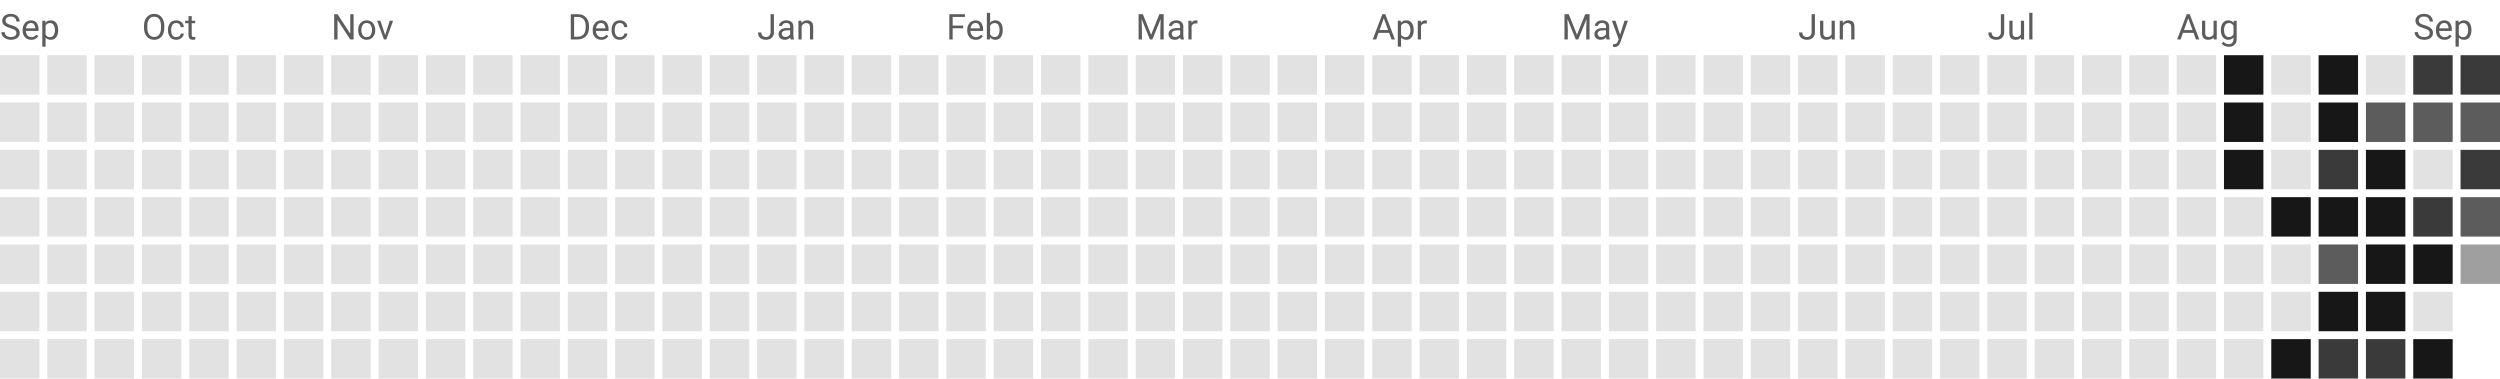
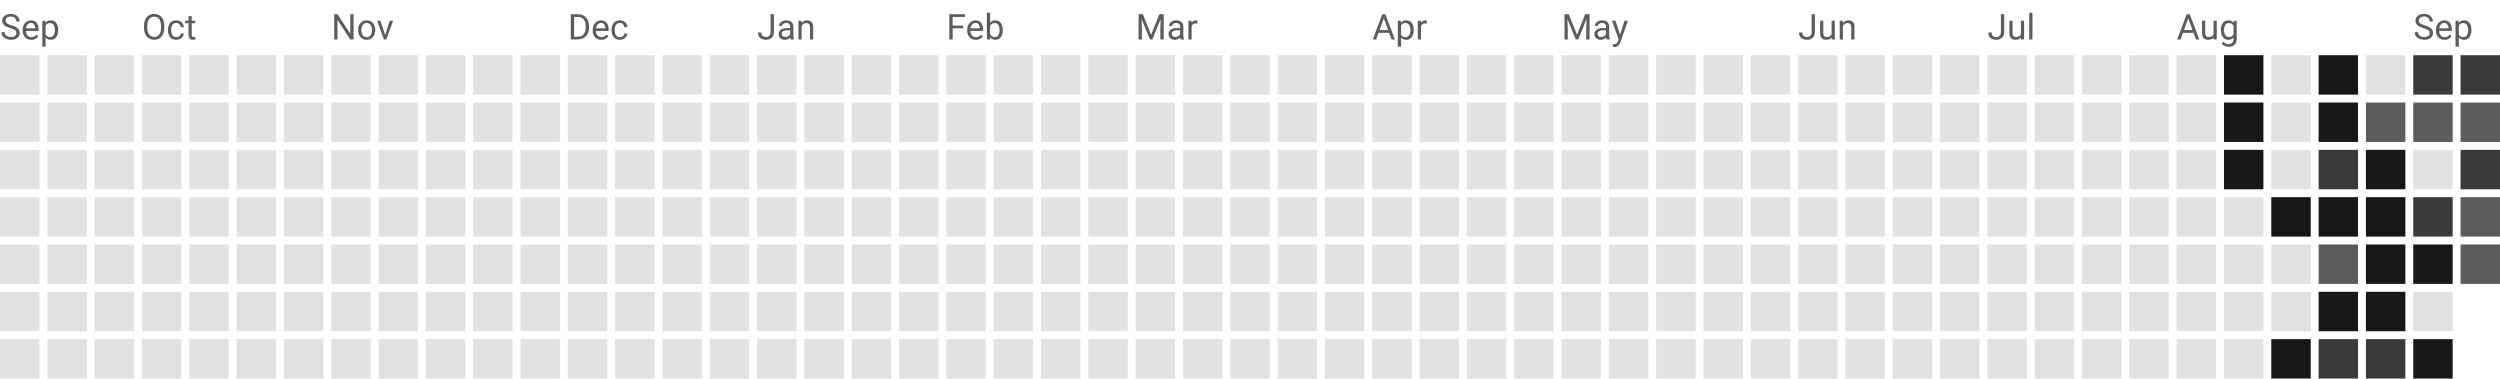
<svg xmlns="http://www.w3.org/2000/svg" width="634" height="96" viewBox="0 0 634 96" role="img">
  <text x="0" y="10" font-family="-apple-system,BlinkMacSystemFont,'Segoe UI',Roboto,Helvetica,Arial,sans-serif" font-size="9" fill="#5c5c5c">Sep</text>
  <text x="36" y="10" font-family="-apple-system,BlinkMacSystemFont,'Segoe UI',Roboto,Helvetica,Arial,sans-serif" font-size="9" fill="#5c5c5c">Oct</text>
  <text x="84" y="10" font-family="-apple-system,BlinkMacSystemFont,'Segoe UI',Roboto,Helvetica,Arial,sans-serif" font-size="9" fill="#5c5c5c">Nov</text>
  <text x="144" y="10" font-family="-apple-system,BlinkMacSystemFont,'Segoe UI',Roboto,Helvetica,Arial,sans-serif" font-size="9" fill="#5c5c5c">Dec</text>
  <text x="192" y="10" font-family="-apple-system,BlinkMacSystemFont,'Segoe UI',Roboto,Helvetica,Arial,sans-serif" font-size="9" fill="#5c5c5c">Jan</text>
  <text x="240" y="10" font-family="-apple-system,BlinkMacSystemFont,'Segoe UI',Roboto,Helvetica,Arial,sans-serif" font-size="9" fill="#5c5c5c">Feb</text>
  <text x="288" y="10" font-family="-apple-system,BlinkMacSystemFont,'Segoe UI',Roboto,Helvetica,Arial,sans-serif" font-size="9" fill="#5c5c5c">Mar</text>
  <text x="348" y="10" font-family="-apple-system,BlinkMacSystemFont,'Segoe UI',Roboto,Helvetica,Arial,sans-serif" font-size="9" fill="#5c5c5c">Apr</text>
  <text x="396" y="10" font-family="-apple-system,BlinkMacSystemFont,'Segoe UI',Roboto,Helvetica,Arial,sans-serif" font-size="9" fill="#5c5c5c">May</text>
  <text x="456" y="10" font-family="-apple-system,BlinkMacSystemFont,'Segoe UI',Roboto,Helvetica,Arial,sans-serif" font-size="9" fill="#5c5c5c">Jun</text>
  <text x="504" y="10" font-family="-apple-system,BlinkMacSystemFont,'Segoe UI',Roboto,Helvetica,Arial,sans-serif" font-size="9" fill="#5c5c5c">Jul</text>
  <text x="552" y="10" font-family="-apple-system,BlinkMacSystemFont,'Segoe UI',Roboto,Helvetica,Arial,sans-serif" font-size="9" fill="#5c5c5c">Aug</text>
  <text x="612" y="10" font-family="-apple-system,BlinkMacSystemFont,'Segoe UI',Roboto,Helvetica,Arial,sans-serif" font-size="9" fill="#5c5c5c">Sep</text>
  <rect x="0" y="14" width="10" height="10" fill="#e2e2e2" />
  <rect x="0" y="26" width="10" height="10" fill="#e2e2e2" />
  <rect x="0" y="38" width="10" height="10" fill="#e2e2e2" />
  <rect x="0" y="50" width="10" height="10" fill="#e2e2e2" />
  <rect x="0" y="62" width="10" height="10" fill="#e2e2e2" />
  <rect x="0" y="74" width="10" height="10" fill="#e2e2e2" />
  <rect x="0" y="86" width="10" height="10" fill="#e2e2e2" />
  <rect x="12" y="14" width="10" height="10" fill="#e2e2e2" />
  <rect x="12" y="26" width="10" height="10" fill="#e2e2e2" />
  <rect x="12" y="38" width="10" height="10" fill="#e2e2e2" />
  <rect x="12" y="50" width="10" height="10" fill="#e2e2e2" />
  <rect x="12" y="62" width="10" height="10" fill="#e2e2e2" />
  <rect x="12" y="74" width="10" height="10" fill="#e2e2e2" />
  <rect x="12" y="86" width="10" height="10" fill="#e2e2e2" />
  <rect x="24" y="14" width="10" height="10" fill="#e2e2e2" />
  <rect x="24" y="26" width="10" height="10" fill="#e2e2e2" />
  <rect x="24" y="38" width="10" height="10" fill="#e2e2e2" />
  <rect x="24" y="50" width="10" height="10" fill="#e2e2e2" />
  <rect x="24" y="62" width="10" height="10" fill="#e2e2e2" />
  <rect x="24" y="74" width="10" height="10" fill="#e2e2e2" />
  <rect x="24" y="86" width="10" height="10" fill="#e2e2e2" />
  <rect x="36" y="14" width="10" height="10" fill="#e2e2e2" />
  <rect x="36" y="26" width="10" height="10" fill="#e2e2e2" />
  <rect x="36" y="38" width="10" height="10" fill="#e2e2e2" />
  <rect x="36" y="50" width="10" height="10" fill="#e2e2e2" />
  <rect x="36" y="62" width="10" height="10" fill="#e2e2e2" />
  <rect x="36" y="74" width="10" height="10" fill="#e2e2e2" />
  <rect x="36" y="86" width="10" height="10" fill="#e2e2e2" />
  <rect x="48" y="14" width="10" height="10" fill="#e2e2e2" />
  <rect x="48" y="26" width="10" height="10" fill="#e2e2e2" />
  <rect x="48" y="38" width="10" height="10" fill="#e2e2e2" />
  <rect x="48" y="50" width="10" height="10" fill="#e2e2e2" />
  <rect x="48" y="62" width="10" height="10" fill="#e2e2e2" />
  <rect x="48" y="74" width="10" height="10" fill="#e2e2e2" />
  <rect x="48" y="86" width="10" height="10" fill="#e2e2e2" />
  <rect x="60" y="14" width="10" height="10" fill="#e2e2e2" />
  <rect x="60" y="26" width="10" height="10" fill="#e2e2e2" />
  <rect x="60" y="38" width="10" height="10" fill="#e2e2e2" />
  <rect x="60" y="50" width="10" height="10" fill="#e2e2e2" />
  <rect x="60" y="62" width="10" height="10" fill="#e2e2e2" />
  <rect x="60" y="74" width="10" height="10" fill="#e2e2e2" />
  <rect x="60" y="86" width="10" height="10" fill="#e2e2e2" />
  <rect x="72" y="14" width="10" height="10" fill="#e2e2e2" />
  <rect x="72" y="26" width="10" height="10" fill="#e2e2e2" />
  <rect x="72" y="38" width="10" height="10" fill="#e2e2e2" />
  <rect x="72" y="50" width="10" height="10" fill="#e2e2e2" />
  <rect x="72" y="62" width="10" height="10" fill="#e2e2e2" />
  <rect x="72" y="74" width="10" height="10" fill="#e2e2e2" />
  <rect x="72" y="86" width="10" height="10" fill="#e2e2e2" />
  <rect x="84" y="14" width="10" height="10" fill="#e2e2e2" />
  <rect x="84" y="26" width="10" height="10" fill="#e2e2e2" />
  <rect x="84" y="38" width="10" height="10" fill="#e2e2e2" />
  <rect x="84" y="50" width="10" height="10" fill="#e2e2e2" />
  <rect x="84" y="62" width="10" height="10" fill="#e2e2e2" />
  <rect x="84" y="74" width="10" height="10" fill="#e2e2e2" />
  <rect x="84" y="86" width="10" height="10" fill="#e2e2e2" />
  <rect x="96" y="14" width="10" height="10" fill="#e2e2e2" />
  <rect x="96" y="26" width="10" height="10" fill="#e2e2e2" />
  <rect x="96" y="38" width="10" height="10" fill="#e2e2e2" />
  <rect x="96" y="50" width="10" height="10" fill="#e2e2e2" />
  <rect x="96" y="62" width="10" height="10" fill="#e2e2e2" />
  <rect x="96" y="74" width="10" height="10" fill="#e2e2e2" />
  <rect x="96" y="86" width="10" height="10" fill="#e2e2e2" />
  <rect x="108" y="14" width="10" height="10" fill="#e2e2e2" />
  <rect x="108" y="26" width="10" height="10" fill="#e2e2e2" />
  <rect x="108" y="38" width="10" height="10" fill="#e2e2e2" />
  <rect x="108" y="50" width="10" height="10" fill="#e2e2e2" />
  <rect x="108" y="62" width="10" height="10" fill="#e2e2e2" />
  <rect x="108" y="74" width="10" height="10" fill="#e2e2e2" />
  <rect x="108" y="86" width="10" height="10" fill="#e2e2e2" />
  <rect x="120" y="14" width="10" height="10" fill="#e2e2e2" />
  <rect x="120" y="26" width="10" height="10" fill="#e2e2e2" />
  <rect x="120" y="38" width="10" height="10" fill="#e2e2e2" />
  <rect x="120" y="50" width="10" height="10" fill="#e2e2e2" />
  <rect x="120" y="62" width="10" height="10" fill="#e2e2e2" />
  <rect x="120" y="74" width="10" height="10" fill="#e2e2e2" />
  <rect x="120" y="86" width="10" height="10" fill="#e2e2e2" />
  <rect x="132" y="14" width="10" height="10" fill="#e2e2e2" />
  <rect x="132" y="26" width="10" height="10" fill="#e2e2e2" />
  <rect x="132" y="38" width="10" height="10" fill="#e2e2e2" />
  <rect x="132" y="50" width="10" height="10" fill="#e2e2e2" />
  <rect x="132" y="62" width="10" height="10" fill="#e2e2e2" />
  <rect x="132" y="74" width="10" height="10" fill="#e2e2e2" />
  <rect x="132" y="86" width="10" height="10" fill="#e2e2e2" />
  <rect x="144" y="14" width="10" height="10" fill="#e2e2e2" />
  <rect x="144" y="26" width="10" height="10" fill="#e2e2e2" />
  <rect x="144" y="38" width="10" height="10" fill="#e2e2e2" />
  <rect x="144" y="50" width="10" height="10" fill="#e2e2e2" />
  <rect x="144" y="62" width="10" height="10" fill="#e2e2e2" />
  <rect x="144" y="74" width="10" height="10" fill="#e2e2e2" />
  <rect x="144" y="86" width="10" height="10" fill="#e2e2e2" />
  <rect x="156" y="14" width="10" height="10" fill="#e2e2e2" />
  <rect x="156" y="26" width="10" height="10" fill="#e2e2e2" />
  <rect x="156" y="38" width="10" height="10" fill="#e2e2e2" />
  <rect x="156" y="50" width="10" height="10" fill="#e2e2e2" />
  <rect x="156" y="62" width="10" height="10" fill="#e2e2e2" />
  <rect x="156" y="74" width="10" height="10" fill="#e2e2e2" />
  <rect x="156" y="86" width="10" height="10" fill="#e2e2e2" />
  <rect x="168" y="14" width="10" height="10" fill="#e2e2e2" />
  <rect x="168" y="26" width="10" height="10" fill="#e2e2e2" />
  <rect x="168" y="38" width="10" height="10" fill="#e2e2e2" />
  <rect x="168" y="50" width="10" height="10" fill="#e2e2e2" />
  <rect x="168" y="62" width="10" height="10" fill="#e2e2e2" />
  <rect x="168" y="74" width="10" height="10" fill="#e2e2e2" />
  <rect x="168" y="86" width="10" height="10" fill="#e2e2e2" />
  <rect x="180" y="14" width="10" height="10" fill="#e2e2e2" />
  <rect x="180" y="26" width="10" height="10" fill="#e2e2e2" />
  <rect x="180" y="38" width="10" height="10" fill="#e2e2e2" />
  <rect x="180" y="50" width="10" height="10" fill="#e2e2e2" />
  <rect x="180" y="62" width="10" height="10" fill="#e2e2e2" />
  <rect x="180" y="74" width="10" height="10" fill="#e2e2e2" />
  <rect x="180" y="86" width="10" height="10" fill="#e2e2e2" />
  <rect x="192" y="14" width="10" height="10" fill="#e2e2e2" />
  <rect x="192" y="26" width="10" height="10" fill="#e2e2e2" />
  <rect x="192" y="38" width="10" height="10" fill="#e2e2e2" />
  <rect x="192" y="50" width="10" height="10" fill="#e2e2e2" />
  <rect x="192" y="62" width="10" height="10" fill="#e2e2e2" />
  <rect x="192" y="74" width="10" height="10" fill="#e2e2e2" />
  <rect x="192" y="86" width="10" height="10" fill="#e2e2e2" />
  <rect x="204" y="14" width="10" height="10" fill="#e2e2e2" />
  <rect x="204" y="26" width="10" height="10" fill="#e2e2e2" />
  <rect x="204" y="38" width="10" height="10" fill="#e2e2e2" />
  <rect x="204" y="50" width="10" height="10" fill="#e2e2e2" />
  <rect x="204" y="62" width="10" height="10" fill="#e2e2e2" />
  <rect x="204" y="74" width="10" height="10" fill="#e2e2e2" />
  <rect x="204" y="86" width="10" height="10" fill="#e2e2e2" />
  <rect x="216" y="14" width="10" height="10" fill="#e2e2e2" />
  <rect x="216" y="26" width="10" height="10" fill="#e2e2e2" />
  <rect x="216" y="38" width="10" height="10" fill="#e2e2e2" />
  <rect x="216" y="50" width="10" height="10" fill="#e2e2e2" />
  <rect x="216" y="62" width="10" height="10" fill="#e2e2e2" />
  <rect x="216" y="74" width="10" height="10" fill="#e2e2e2" />
  <rect x="216" y="86" width="10" height="10" fill="#e2e2e2" />
  <rect x="228" y="14" width="10" height="10" fill="#e2e2e2" />
  <rect x="228" y="26" width="10" height="10" fill="#e2e2e2" />
  <rect x="228" y="38" width="10" height="10" fill="#e2e2e2" />
  <rect x="228" y="50" width="10" height="10" fill="#e2e2e2" />
  <rect x="228" y="62" width="10" height="10" fill="#e2e2e2" />
  <rect x="228" y="74" width="10" height="10" fill="#e2e2e2" />
  <rect x="228" y="86" width="10" height="10" fill="#e2e2e2" />
  <rect x="240" y="14" width="10" height="10" fill="#e2e2e2" />
  <rect x="240" y="26" width="10" height="10" fill="#e2e2e2" />
  <rect x="240" y="38" width="10" height="10" fill="#e2e2e2" />
  <rect x="240" y="50" width="10" height="10" fill="#e2e2e2" />
  <rect x="240" y="62" width="10" height="10" fill="#e2e2e2" />
  <rect x="240" y="74" width="10" height="10" fill="#e2e2e2" />
  <rect x="240" y="86" width="10" height="10" fill="#e2e2e2" />
  <rect x="252" y="14" width="10" height="10" fill="#e2e2e2" />
  <rect x="252" y="26" width="10" height="10" fill="#e2e2e2" />
  <rect x="252" y="38" width="10" height="10" fill="#e2e2e2" />
  <rect x="252" y="50" width="10" height="10" fill="#e2e2e2" />
  <rect x="252" y="62" width="10" height="10" fill="#e2e2e2" />
  <rect x="252" y="74" width="10" height="10" fill="#e2e2e2" />
  <rect x="252" y="86" width="10" height="10" fill="#e2e2e2" />
  <rect x="264" y="14" width="10" height="10" fill="#e2e2e2" />
  <rect x="264" y="26" width="10" height="10" fill="#e2e2e2" />
  <rect x="264" y="38" width="10" height="10" fill="#e2e2e2" />
  <rect x="264" y="50" width="10" height="10" fill="#e2e2e2" />
  <rect x="264" y="62" width="10" height="10" fill="#e2e2e2" />
  <rect x="264" y="74" width="10" height="10" fill="#e2e2e2" />
  <rect x="264" y="86" width="10" height="10" fill="#e2e2e2" />
  <rect x="276" y="14" width="10" height="10" fill="#e2e2e2" />
  <rect x="276" y="26" width="10" height="10" fill="#e2e2e2" />
  <rect x="276" y="38" width="10" height="10" fill="#e2e2e2" />
  <rect x="276" y="50" width="10" height="10" fill="#e2e2e2" />
  <rect x="276" y="62" width="10" height="10" fill="#e2e2e2" />
  <rect x="276" y="74" width="10" height="10" fill="#e2e2e2" />
  <rect x="276" y="86" width="10" height="10" fill="#e2e2e2" />
  <rect x="288" y="14" width="10" height="10" fill="#e2e2e2" />
  <rect x="288" y="26" width="10" height="10" fill="#e2e2e2" />
  <rect x="288" y="38" width="10" height="10" fill="#e2e2e2" />
  <rect x="288" y="50" width="10" height="10" fill="#e2e2e2" />
  <rect x="288" y="62" width="10" height="10" fill="#e2e2e2" />
  <rect x="288" y="74" width="10" height="10" fill="#e2e2e2" />
  <rect x="288" y="86" width="10" height="10" fill="#e2e2e2" />
  <rect x="300" y="14" width="10" height="10" fill="#e2e2e2" />
  <rect x="300" y="26" width="10" height="10" fill="#e2e2e2" />
  <rect x="300" y="38" width="10" height="10" fill="#e2e2e2" />
  <rect x="300" y="50" width="10" height="10" fill="#e2e2e2" />
  <rect x="300" y="62" width="10" height="10" fill="#e2e2e2" />
  <rect x="300" y="74" width="10" height="10" fill="#e2e2e2" />
  <rect x="300" y="86" width="10" height="10" fill="#e2e2e2" />
  <rect x="312" y="14" width="10" height="10" fill="#e2e2e2" />
  <rect x="312" y="26" width="10" height="10" fill="#e2e2e2" />
  <rect x="312" y="38" width="10" height="10" fill="#e2e2e2" />
  <rect x="312" y="50" width="10" height="10" fill="#e2e2e2" />
  <rect x="312" y="62" width="10" height="10" fill="#e2e2e2" />
  <rect x="312" y="74" width="10" height="10" fill="#e2e2e2" />
  <rect x="312" y="86" width="10" height="10" fill="#e2e2e2" />
  <rect x="324" y="14" width="10" height="10" fill="#e2e2e2" />
  <rect x="324" y="26" width="10" height="10" fill="#e2e2e2" />
  <rect x="324" y="38" width="10" height="10" fill="#e2e2e2" />
  <rect x="324" y="50" width="10" height="10" fill="#e2e2e2" />
  <rect x="324" y="62" width="10" height="10" fill="#e2e2e2" />
  <rect x="324" y="74" width="10" height="10" fill="#e2e2e2" />
  <rect x="324" y="86" width="10" height="10" fill="#e2e2e2" />
  <rect x="336" y="14" width="10" height="10" fill="#e2e2e2" />
  <rect x="336" y="26" width="10" height="10" fill="#e2e2e2" />
  <rect x="336" y="38" width="10" height="10" fill="#e2e2e2" />
  <rect x="336" y="50" width="10" height="10" fill="#e2e2e2" />
  <rect x="336" y="62" width="10" height="10" fill="#e2e2e2" />
  <rect x="336" y="74" width="10" height="10" fill="#e2e2e2" />
  <rect x="336" y="86" width="10" height="10" fill="#e2e2e2" />
  <rect x="348" y="14" width="10" height="10" fill="#e2e2e2" />
  <rect x="348" y="26" width="10" height="10" fill="#e2e2e2" />
  <rect x="348" y="38" width="10" height="10" fill="#e2e2e2" />
  <rect x="348" y="50" width="10" height="10" fill="#e2e2e2" />
  <rect x="348" y="62" width="10" height="10" fill="#e2e2e2" />
  <rect x="348" y="74" width="10" height="10" fill="#e2e2e2" />
  <rect x="348" y="86" width="10" height="10" fill="#e2e2e2" />
  <rect x="360" y="14" width="10" height="10" fill="#e2e2e2" />
  <rect x="360" y="26" width="10" height="10" fill="#e2e2e2" />
  <rect x="360" y="38" width="10" height="10" fill="#e2e2e2" />
  <rect x="360" y="50" width="10" height="10" fill="#e2e2e2" />
  <rect x="360" y="62" width="10" height="10" fill="#e2e2e2" />
  <rect x="360" y="74" width="10" height="10" fill="#e2e2e2" />
  <rect x="360" y="86" width="10" height="10" fill="#e2e2e2" />
  <rect x="372" y="14" width="10" height="10" fill="#e2e2e2" />
  <rect x="372" y="26" width="10" height="10" fill="#e2e2e2" />
  <rect x="372" y="38" width="10" height="10" fill="#e2e2e2" />
  <rect x="372" y="50" width="10" height="10" fill="#e2e2e2" />
  <rect x="372" y="62" width="10" height="10" fill="#e2e2e2" />
  <rect x="372" y="74" width="10" height="10" fill="#e2e2e2" />
  <rect x="372" y="86" width="10" height="10" fill="#e2e2e2" />
  <rect x="384" y="14" width="10" height="10" fill="#e2e2e2" />
  <rect x="384" y="26" width="10" height="10" fill="#e2e2e2" />
  <rect x="384" y="38" width="10" height="10" fill="#e2e2e2" />
  <rect x="384" y="50" width="10" height="10" fill="#e2e2e2" />
  <rect x="384" y="62" width="10" height="10" fill="#e2e2e2" />
  <rect x="384" y="74" width="10" height="10" fill="#e2e2e2" />
  <rect x="384" y="86" width="10" height="10" fill="#e2e2e2" />
  <rect x="396" y="14" width="10" height="10" fill="#e2e2e2" />
  <rect x="396" y="26" width="10" height="10" fill="#e2e2e2" />
  <rect x="396" y="38" width="10" height="10" fill="#e2e2e2" />
  <rect x="396" y="50" width="10" height="10" fill="#e2e2e2" />
  <rect x="396" y="62" width="10" height="10" fill="#e2e2e2" />
  <rect x="396" y="74" width="10" height="10" fill="#e2e2e2" />
  <rect x="396" y="86" width="10" height="10" fill="#e2e2e2" />
  <rect x="408" y="14" width="10" height="10" fill="#e2e2e2" />
  <rect x="408" y="26" width="10" height="10" fill="#e2e2e2" />
  <rect x="408" y="38" width="10" height="10" fill="#e2e2e2" />
  <rect x="408" y="50" width="10" height="10" fill="#e2e2e2" />
  <rect x="408" y="62" width="10" height="10" fill="#e2e2e2" />
  <rect x="408" y="74" width="10" height="10" fill="#e2e2e2" />
  <rect x="408" y="86" width="10" height="10" fill="#e2e2e2" />
  <rect x="420" y="14" width="10" height="10" fill="#e2e2e2" />
  <rect x="420" y="26" width="10" height="10" fill="#e2e2e2" />
  <rect x="420" y="38" width="10" height="10" fill="#e2e2e2" />
  <rect x="420" y="50" width="10" height="10" fill="#e2e2e2" />
  <rect x="420" y="62" width="10" height="10" fill="#e2e2e2" />
  <rect x="420" y="74" width="10" height="10" fill="#e2e2e2" />
  <rect x="420" y="86" width="10" height="10" fill="#e2e2e2" />
  <rect x="432" y="14" width="10" height="10" fill="#e2e2e2" />
  <rect x="432" y="26" width="10" height="10" fill="#e2e2e2" />
  <rect x="432" y="38" width="10" height="10" fill="#e2e2e2" />
  <rect x="432" y="50" width="10" height="10" fill="#e2e2e2" />
  <rect x="432" y="62" width="10" height="10" fill="#e2e2e2" />
  <rect x="432" y="74" width="10" height="10" fill="#e2e2e2" />
  <rect x="432" y="86" width="10" height="10" fill="#e2e2e2" />
  <rect x="444" y="14" width="10" height="10" fill="#e2e2e2" />
  <rect x="444" y="26" width="10" height="10" fill="#e2e2e2" />
  <rect x="444" y="38" width="10" height="10" fill="#e2e2e2" />
  <rect x="444" y="50" width="10" height="10" fill="#e2e2e2" />
  <rect x="444" y="62" width="10" height="10" fill="#e2e2e2" />
  <rect x="444" y="74" width="10" height="10" fill="#e2e2e2" />
  <rect x="444" y="86" width="10" height="10" fill="#e2e2e2" />
  <rect x="456" y="14" width="10" height="10" fill="#e2e2e2" />
  <rect x="456" y="26" width="10" height="10" fill="#e2e2e2" />
  <rect x="456" y="38" width="10" height="10" fill="#e2e2e2" />
  <rect x="456" y="50" width="10" height="10" fill="#e2e2e2" />
  <rect x="456" y="62" width="10" height="10" fill="#e2e2e2" />
  <rect x="456" y="74" width="10" height="10" fill="#e2e2e2" />
  <rect x="456" y="86" width="10" height="10" fill="#e2e2e2" />
  <rect x="468" y="14" width="10" height="10" fill="#e2e2e2" />
  <rect x="468" y="26" width="10" height="10" fill="#e2e2e2" />
  <rect x="468" y="38" width="10" height="10" fill="#e2e2e2" />
  <rect x="468" y="50" width="10" height="10" fill="#e2e2e2" />
  <rect x="468" y="62" width="10" height="10" fill="#e2e2e2" />
  <rect x="468" y="74" width="10" height="10" fill="#e2e2e2" />
  <rect x="468" y="86" width="10" height="10" fill="#e2e2e2" />
  <rect x="480" y="14" width="10" height="10" fill="#e2e2e2" />
  <rect x="480" y="26" width="10" height="10" fill="#e2e2e2" />
  <rect x="480" y="38" width="10" height="10" fill="#e2e2e2" />
  <rect x="480" y="50" width="10" height="10" fill="#e2e2e2" />
  <rect x="480" y="62" width="10" height="10" fill="#e2e2e2" />
  <rect x="480" y="74" width="10" height="10" fill="#e2e2e2" />
  <rect x="480" y="86" width="10" height="10" fill="#e2e2e2" />
  <rect x="492" y="14" width="10" height="10" fill="#e2e2e2" />
  <rect x="492" y="26" width="10" height="10" fill="#e2e2e2" />
  <rect x="492" y="38" width="10" height="10" fill="#e2e2e2" />
  <rect x="492" y="50" width="10" height="10" fill="#e2e2e2" />
  <rect x="492" y="62" width="10" height="10" fill="#e2e2e2" />
  <rect x="492" y="74" width="10" height="10" fill="#e2e2e2" />
  <rect x="492" y="86" width="10" height="10" fill="#e2e2e2" />
  <rect x="504" y="14" width="10" height="10" fill="#e2e2e2" />
  <rect x="504" y="26" width="10" height="10" fill="#e2e2e2" />
  <rect x="504" y="38" width="10" height="10" fill="#e2e2e2" />
  <rect x="504" y="50" width="10" height="10" fill="#e2e2e2" />
  <rect x="504" y="62" width="10" height="10" fill="#e2e2e2" />
  <rect x="504" y="74" width="10" height="10" fill="#e2e2e2" />
  <rect x="504" y="86" width="10" height="10" fill="#e2e2e2" />
  <rect x="516" y="14" width="10" height="10" fill="#e2e2e2" />
  <rect x="516" y="26" width="10" height="10" fill="#e2e2e2" />
  <rect x="516" y="38" width="10" height="10" fill="#e2e2e2" />
  <rect x="516" y="50" width="10" height="10" fill="#e2e2e2" />
  <rect x="516" y="62" width="10" height="10" fill="#e2e2e2" />
  <rect x="516" y="74" width="10" height="10" fill="#e2e2e2" />
  <rect x="516" y="86" width="10" height="10" fill="#e2e2e2" />
  <rect x="528" y="14" width="10" height="10" fill="#e2e2e2" />
  <rect x="528" y="26" width="10" height="10" fill="#e2e2e2" />
  <rect x="528" y="38" width="10" height="10" fill="#e2e2e2" />
  <rect x="528" y="50" width="10" height="10" fill="#e2e2e2" />
  <rect x="528" y="62" width="10" height="10" fill="#e2e2e2" />
  <rect x="528" y="74" width="10" height="10" fill="#e2e2e2" />
  <rect x="528" y="86" width="10" height="10" fill="#e2e2e2" />
  <rect x="540" y="14" width="10" height="10" fill="#e2e2e2" />
  <rect x="540" y="26" width="10" height="10" fill="#e2e2e2" />
  <rect x="540" y="38" width="10" height="10" fill="#e2e2e2" />
  <rect x="540" y="50" width="10" height="10" fill="#e2e2e2" />
  <rect x="540" y="62" width="10" height="10" fill="#e2e2e2" />
  <rect x="540" y="74" width="10" height="10" fill="#e2e2e2" />
  <rect x="540" y="86" width="10" height="10" fill="#e2e2e2" />
  <rect x="552" y="14" width="10" height="10" fill="#e2e2e2" />
  <rect x="552" y="26" width="10" height="10" fill="#e2e2e2" />
  <rect x="552" y="38" width="10" height="10" fill="#e2e2e2" />
  <rect x="552" y="50" width="10" height="10" fill="#e2e2e2" />
  <rect x="552" y="62" width="10" height="10" fill="#e2e2e2" />
  <rect x="552" y="74" width="10" height="10" fill="#e2e2e2" />
  <rect x="552" y="86" width="10" height="10" fill="#e2e2e2" />
  <rect x="564" y="14" width="10" height="10" fill="#171717" />
  <rect x="564" y="26" width="10" height="10" fill="#171717" />
  <rect x="564" y="38" width="10" height="10" fill="#171717" />
  <rect x="564" y="50" width="10" height="10" fill="#e2e2e2" />
  <rect x="564" y="62" width="10" height="10" fill="#e2e2e2" />
  <rect x="564" y="74" width="10" height="10" fill="#e2e2e2" />
  <rect x="564" y="86" width="10" height="10" fill="#e2e2e2" />
  <rect x="576" y="14" width="10" height="10" fill="#e2e2e2" />
  <rect x="576" y="26" width="10" height="10" fill="#e2e2e2" />
  <rect x="576" y="38" width="10" height="10" fill="#e2e2e2" />
  <rect x="576" y="50" width="10" height="10" fill="#171717" />
  <rect x="576" y="62" width="10" height="10" fill="#e2e2e2" />
  <rect x="576" y="74" width="10" height="10" fill="#e2e2e2" />
  <rect x="576" y="86" width="10" height="10" fill="#171717" />
  <rect x="588" y="14" width="10" height="10" fill="#171717" />
  <rect x="588" y="26" width="10" height="10" fill="#171717" />
  <rect x="588" y="38" width="10" height="10" fill="#3a3a3a" />
  <rect x="588" y="50" width="10" height="10" fill="#171717" />
  <rect x="588" y="62" width="10" height="10" fill="#5c5c5c" />
  <rect x="588" y="74" width="10" height="10" fill="#171717" />
  <rect x="588" y="86" width="10" height="10" fill="#3a3a3a" />
  <rect x="600" y="14" width="10" height="10" fill="#e2e2e2" />
  <rect x="600" y="26" width="10" height="10" fill="#5c5c5c" />
  <rect x="600" y="38" width="10" height="10" fill="#171717" />
  <rect x="600" y="50" width="10" height="10" fill="#171717" />
  <rect x="600" y="62" width="10" height="10" fill="#171717" />
  <rect x="600" y="74" width="10" height="10" fill="#171717" />
  <rect x="600" y="86" width="10" height="10" fill="#3a3a3a" />
  <rect x="612" y="14" width="10" height="10" fill="#3a3a3a" />
  <rect x="612" y="26" width="10" height="10" fill="#5c5c5c" />
  <rect x="612" y="38" width="10" height="10" fill="#e2e2e2" />
  <rect x="612" y="50" width="10" height="10" fill="#3a3a3a" />
  <rect x="612" y="62" width="10" height="10" fill="#171717" />
  <rect x="612" y="74" width="10" height="10" fill="#e2e2e2" />
  <rect x="612" y="86" width="10" height="10" fill="#171717" />
  <rect x="624" y="14" width="10" height="10" fill="#3a3a3a" />
  <rect x="624" y="26" width="10" height="10" fill="#5c5c5c" />
  <rect x="624" y="38" width="10" height="10" fill="#3a3a3a" />
  <rect x="624" y="50" width="10" height="10" fill="#5c5c5c" />
-   <rect x="624" y="62" width="10" height="10" fill="#9f9f9f" />
+   <rect x="624" y="62" width="10" height="10" fill="#5c5c5c" />
</svg>
